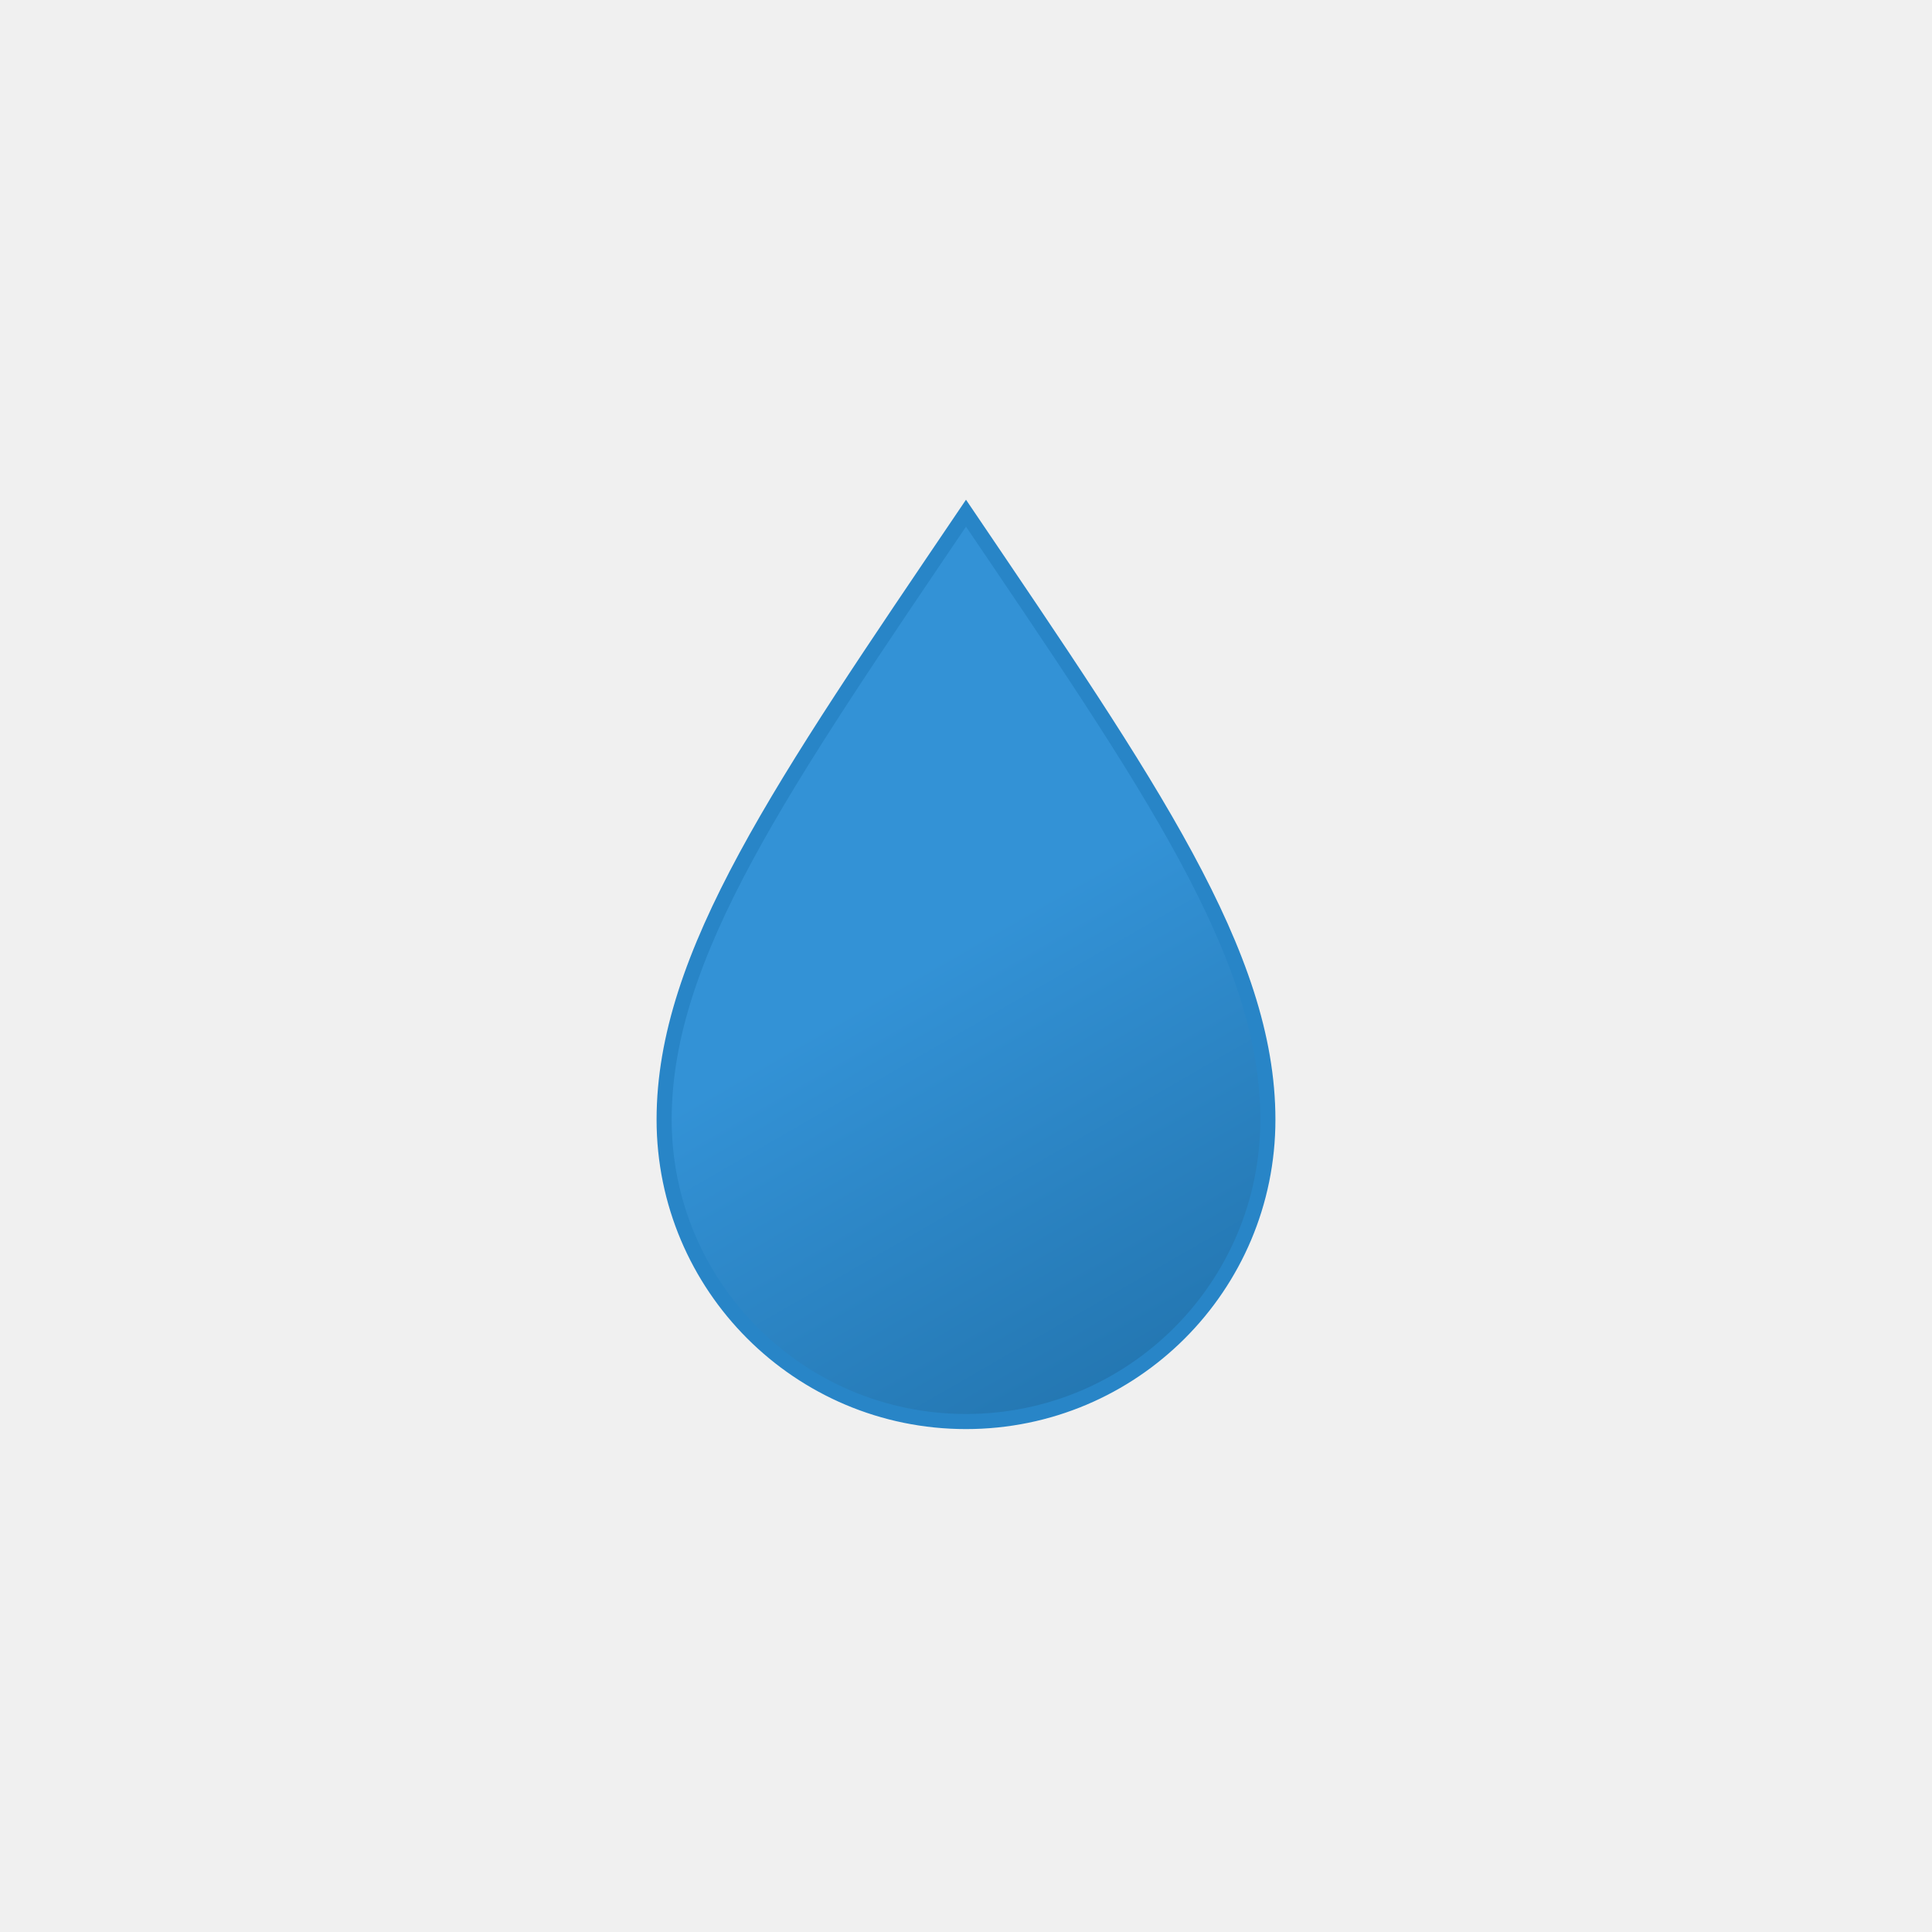
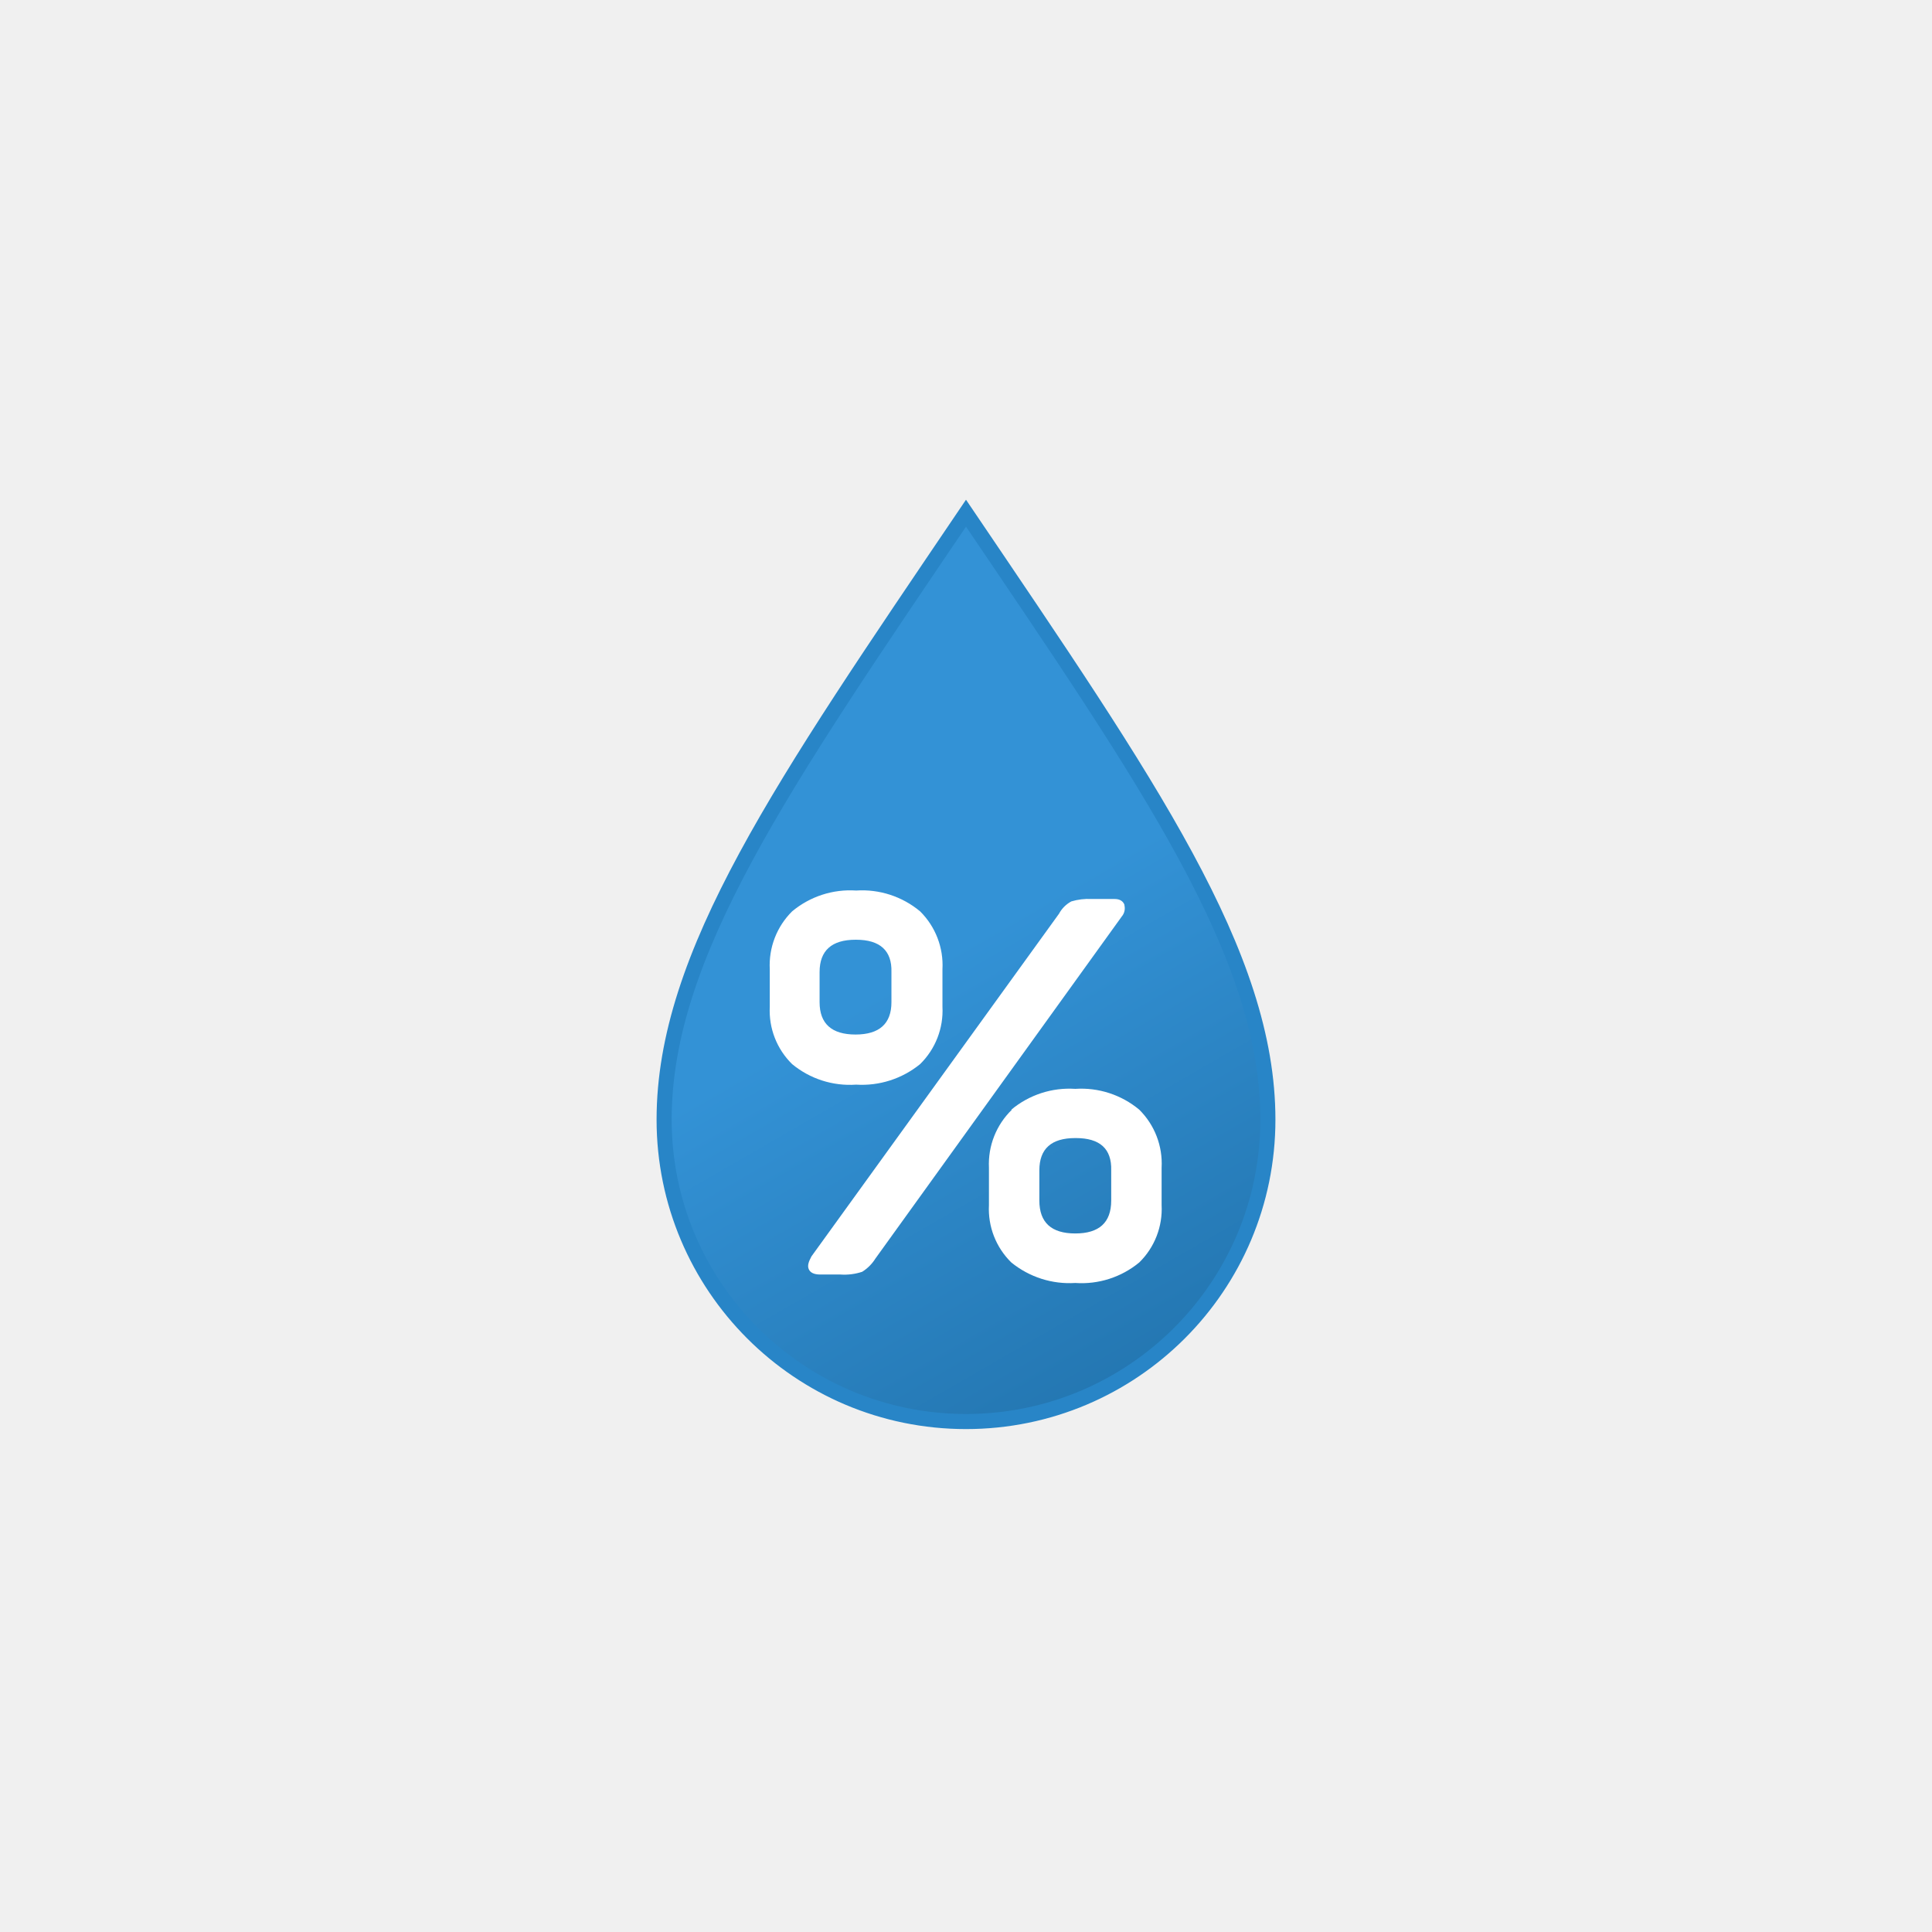
<svg xmlns="http://www.w3.org/2000/svg" viewBox="0 0 64 64">
  <defs>
    <linearGradient id="a" x1="23.61" y1="21.85" x2="37.27" y2="45.52" gradientUnits="userSpaceOnUse">
      <stop offset="0" stop-color="#3392d6" />
      <stop offset="0.45" stop-color="#3392d6" />
      <stop offset="1" stop-color="#2477b2" />
    </linearGradient>
  </defs>
-   <path d="M32,17c-6.09,9-10,14.62-10,20.09a10,10,0,0,0,20,0C42,31.62,38.09,26,32,17Z" stroke="#2885c7" stroke-miterlimit="10" stroke-width="0.5" fill="url(#a)">
-     <animateTransform attributeName="transform" type="scale" values="1 1; 1 .9; 1 1" calcMode="spline" dur="5s" keySplines="0.5 0 0.5 1; 0.5 0 0.5 1" repeatCount="indefinite" />
-   </path>
+   <path d="M32,17c-6.09,9-10,14.62-10,20.09a10,10,0,0,0,20,0C42,31.62,38.09,26,32,17Z" stroke="#2885c7" stroke-miterlimit="10" stroke-width="0.5" fill="url(#a)" />
+   <path d="M26.24,30.19a3,3,0,0,1,2.12-.69,3,3,0,0,1,2.12.69,2.51,2.51,0,0,1,.74,1.92v1.24a2.48,2.48,0,0,1-.74,1.9,3.05,3.05,0,0,1-2.12.68,3,3,0,0,1-2.12-.68,2.48,2.48,0,0,1-.74-1.9V32.11A2.51,2.51,0,0,1,26.24,30.19Zm11-.23a.42.42,0,0,1-.08.4L29,41.69a1.37,1.37,0,0,1-.44.44,1.87,1.87,0,0,1-.72.09h-.67c-.2,0-.33-.06-.38-.18s0-.25.09-.42l8.2-11.35a1,1,0,0,1,.41-.41,2,2,0,0,1,.67-.08h.76Q37.19,29.78,37.26,30Zm-8.9,1.17c-.79,0-1.19.36-1.19,1.07v1c0,.71.4,1.07,1.19,1.07s1.19-.36,1.19-1.07v-1C29.55,31.49,29.15,31.13,28.36,31.13Zm5.16,5.63a3,3,0,0,1,2.12-.69,3,3,0,0,1,2.12.69,2.51,2.51,0,0,1,.74,1.92v1.24a2.48,2.48,0,0,1-.74,1.9,3,3,0,0,1-2.12.68,3.05,3.05,0,0,1-2.12-.68,2.48,2.48,0,0,1-.74-1.9V38.68A2.51,2.51,0,0,1,33.52,36.76Zm2.12.94c-.79,0-1.19.35-1.19,1.07v1c0,.73.4,1.09,1.19,1.09s1.19-.36,1.19-1.09v-1C36.83,38.05,36.43,37.7,35.64,37.7Z" fill="#fff" />
</svg>
